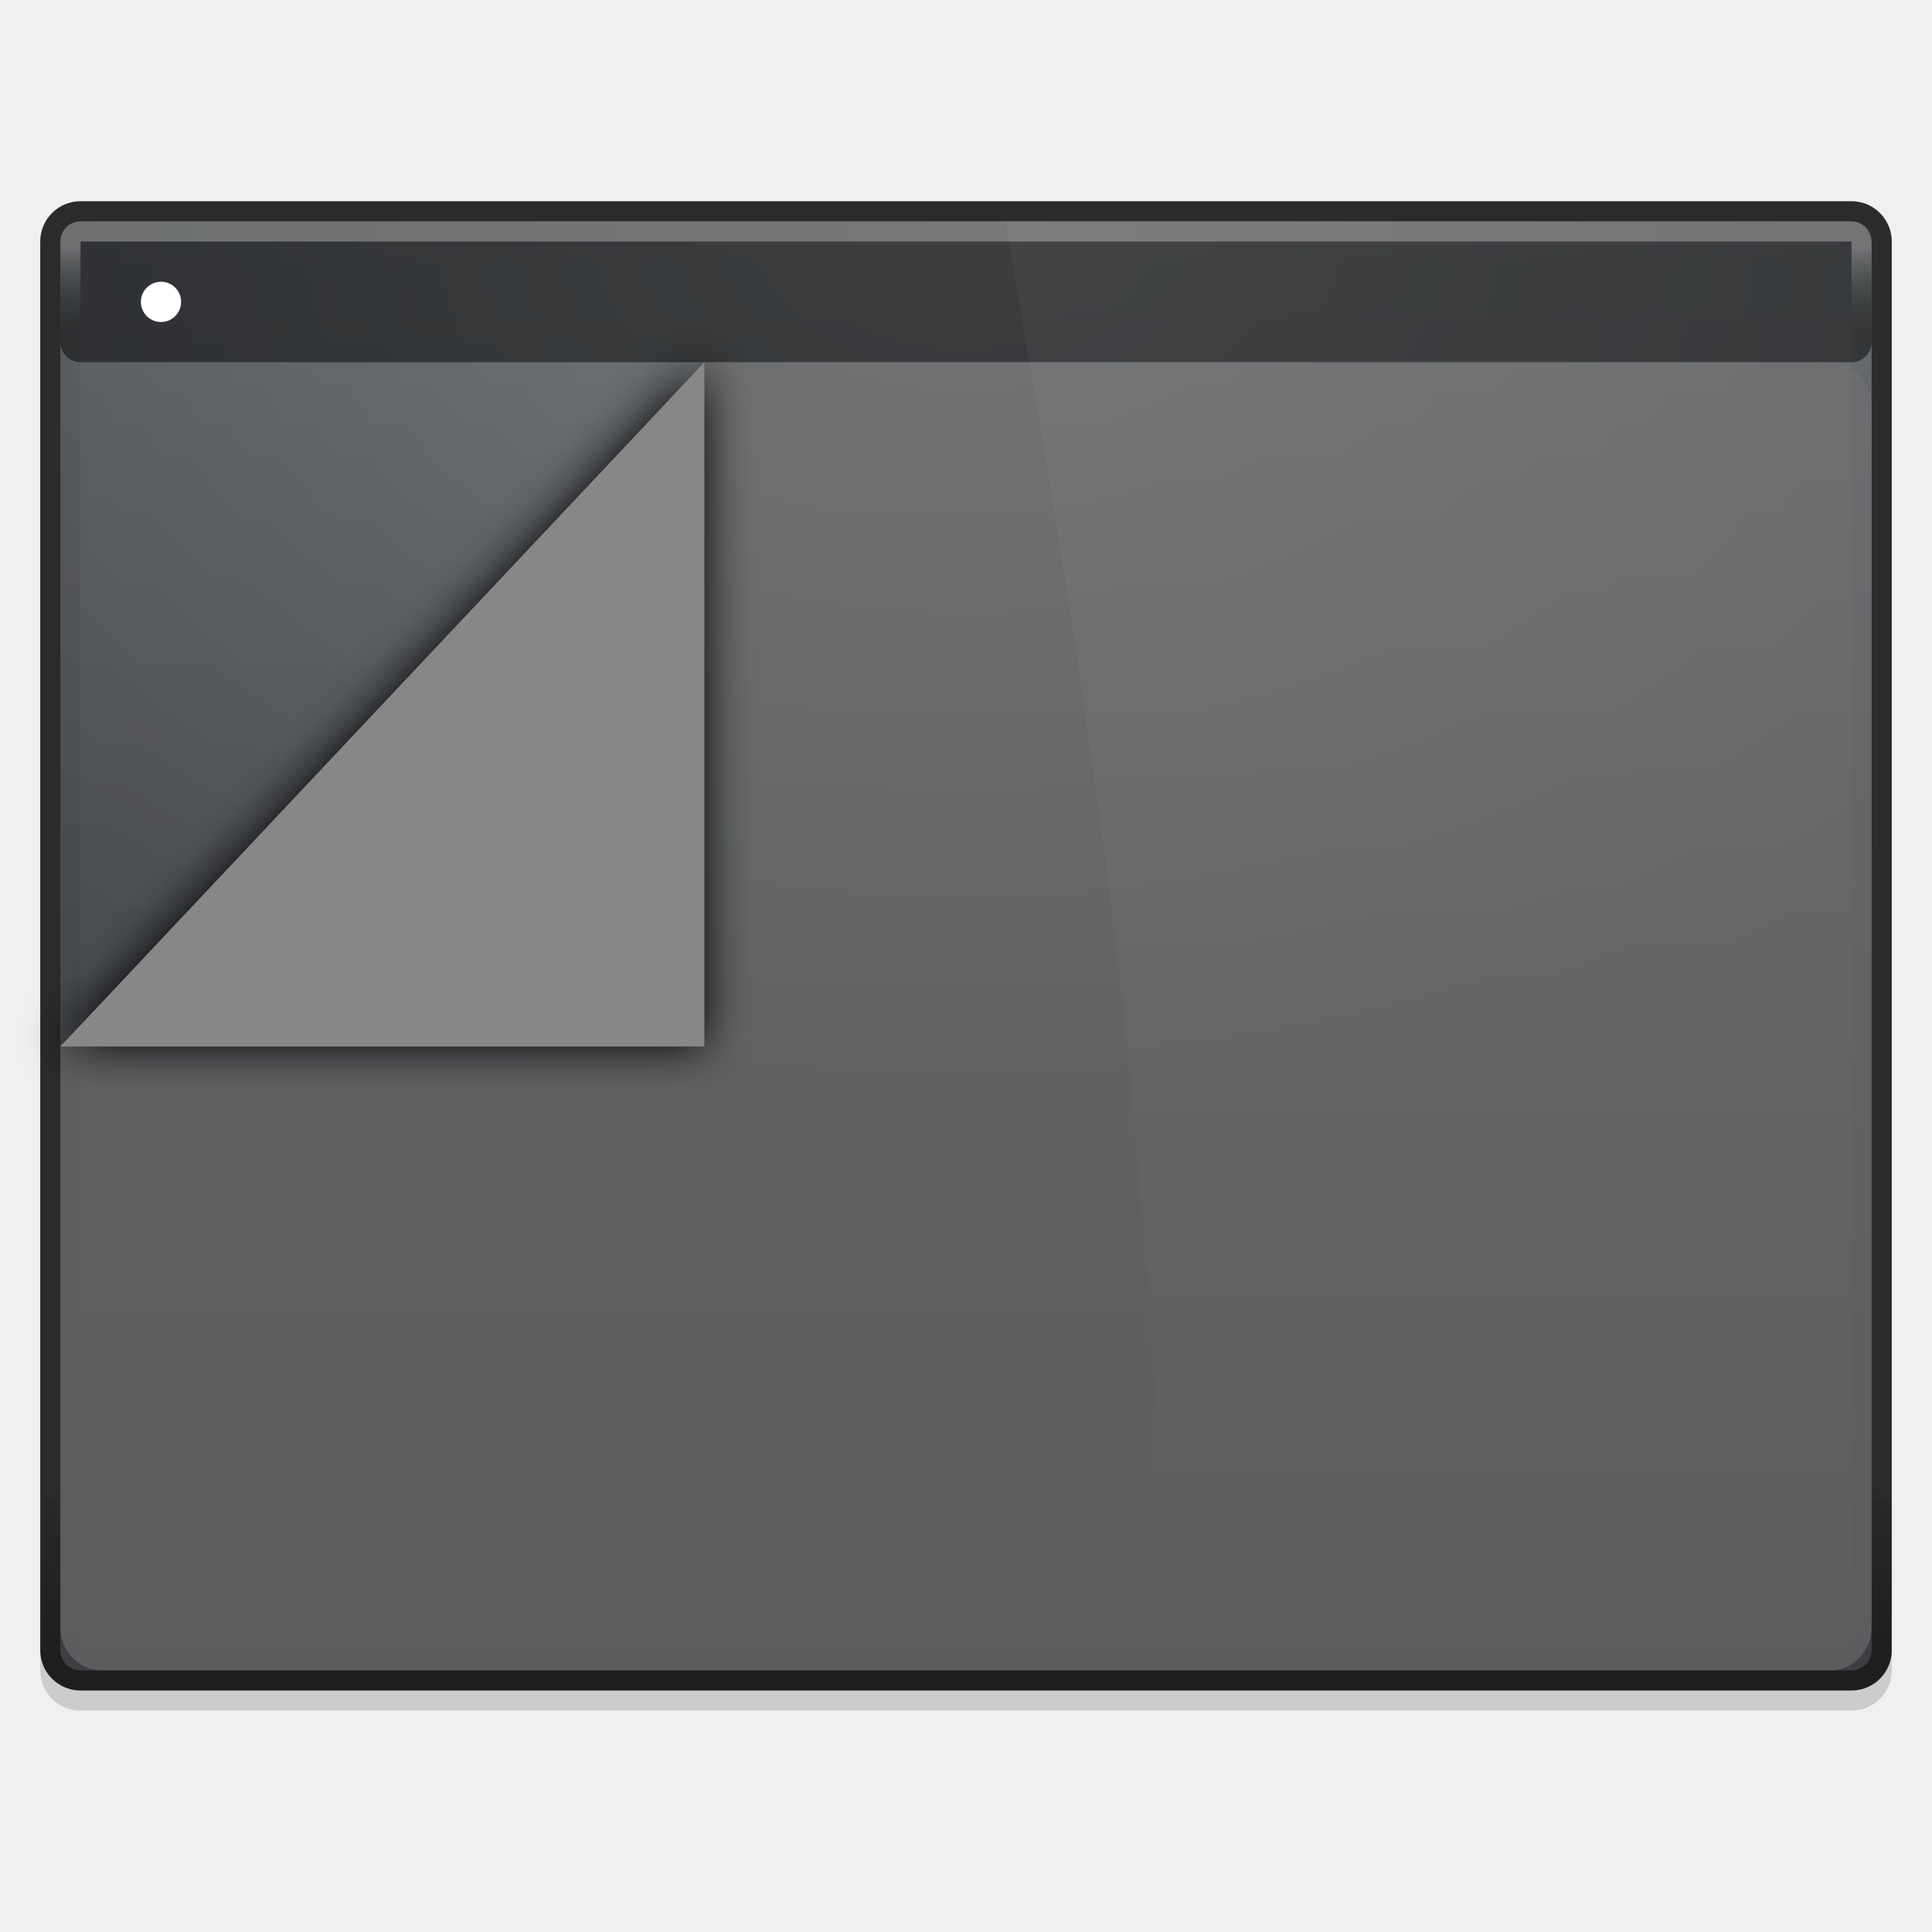
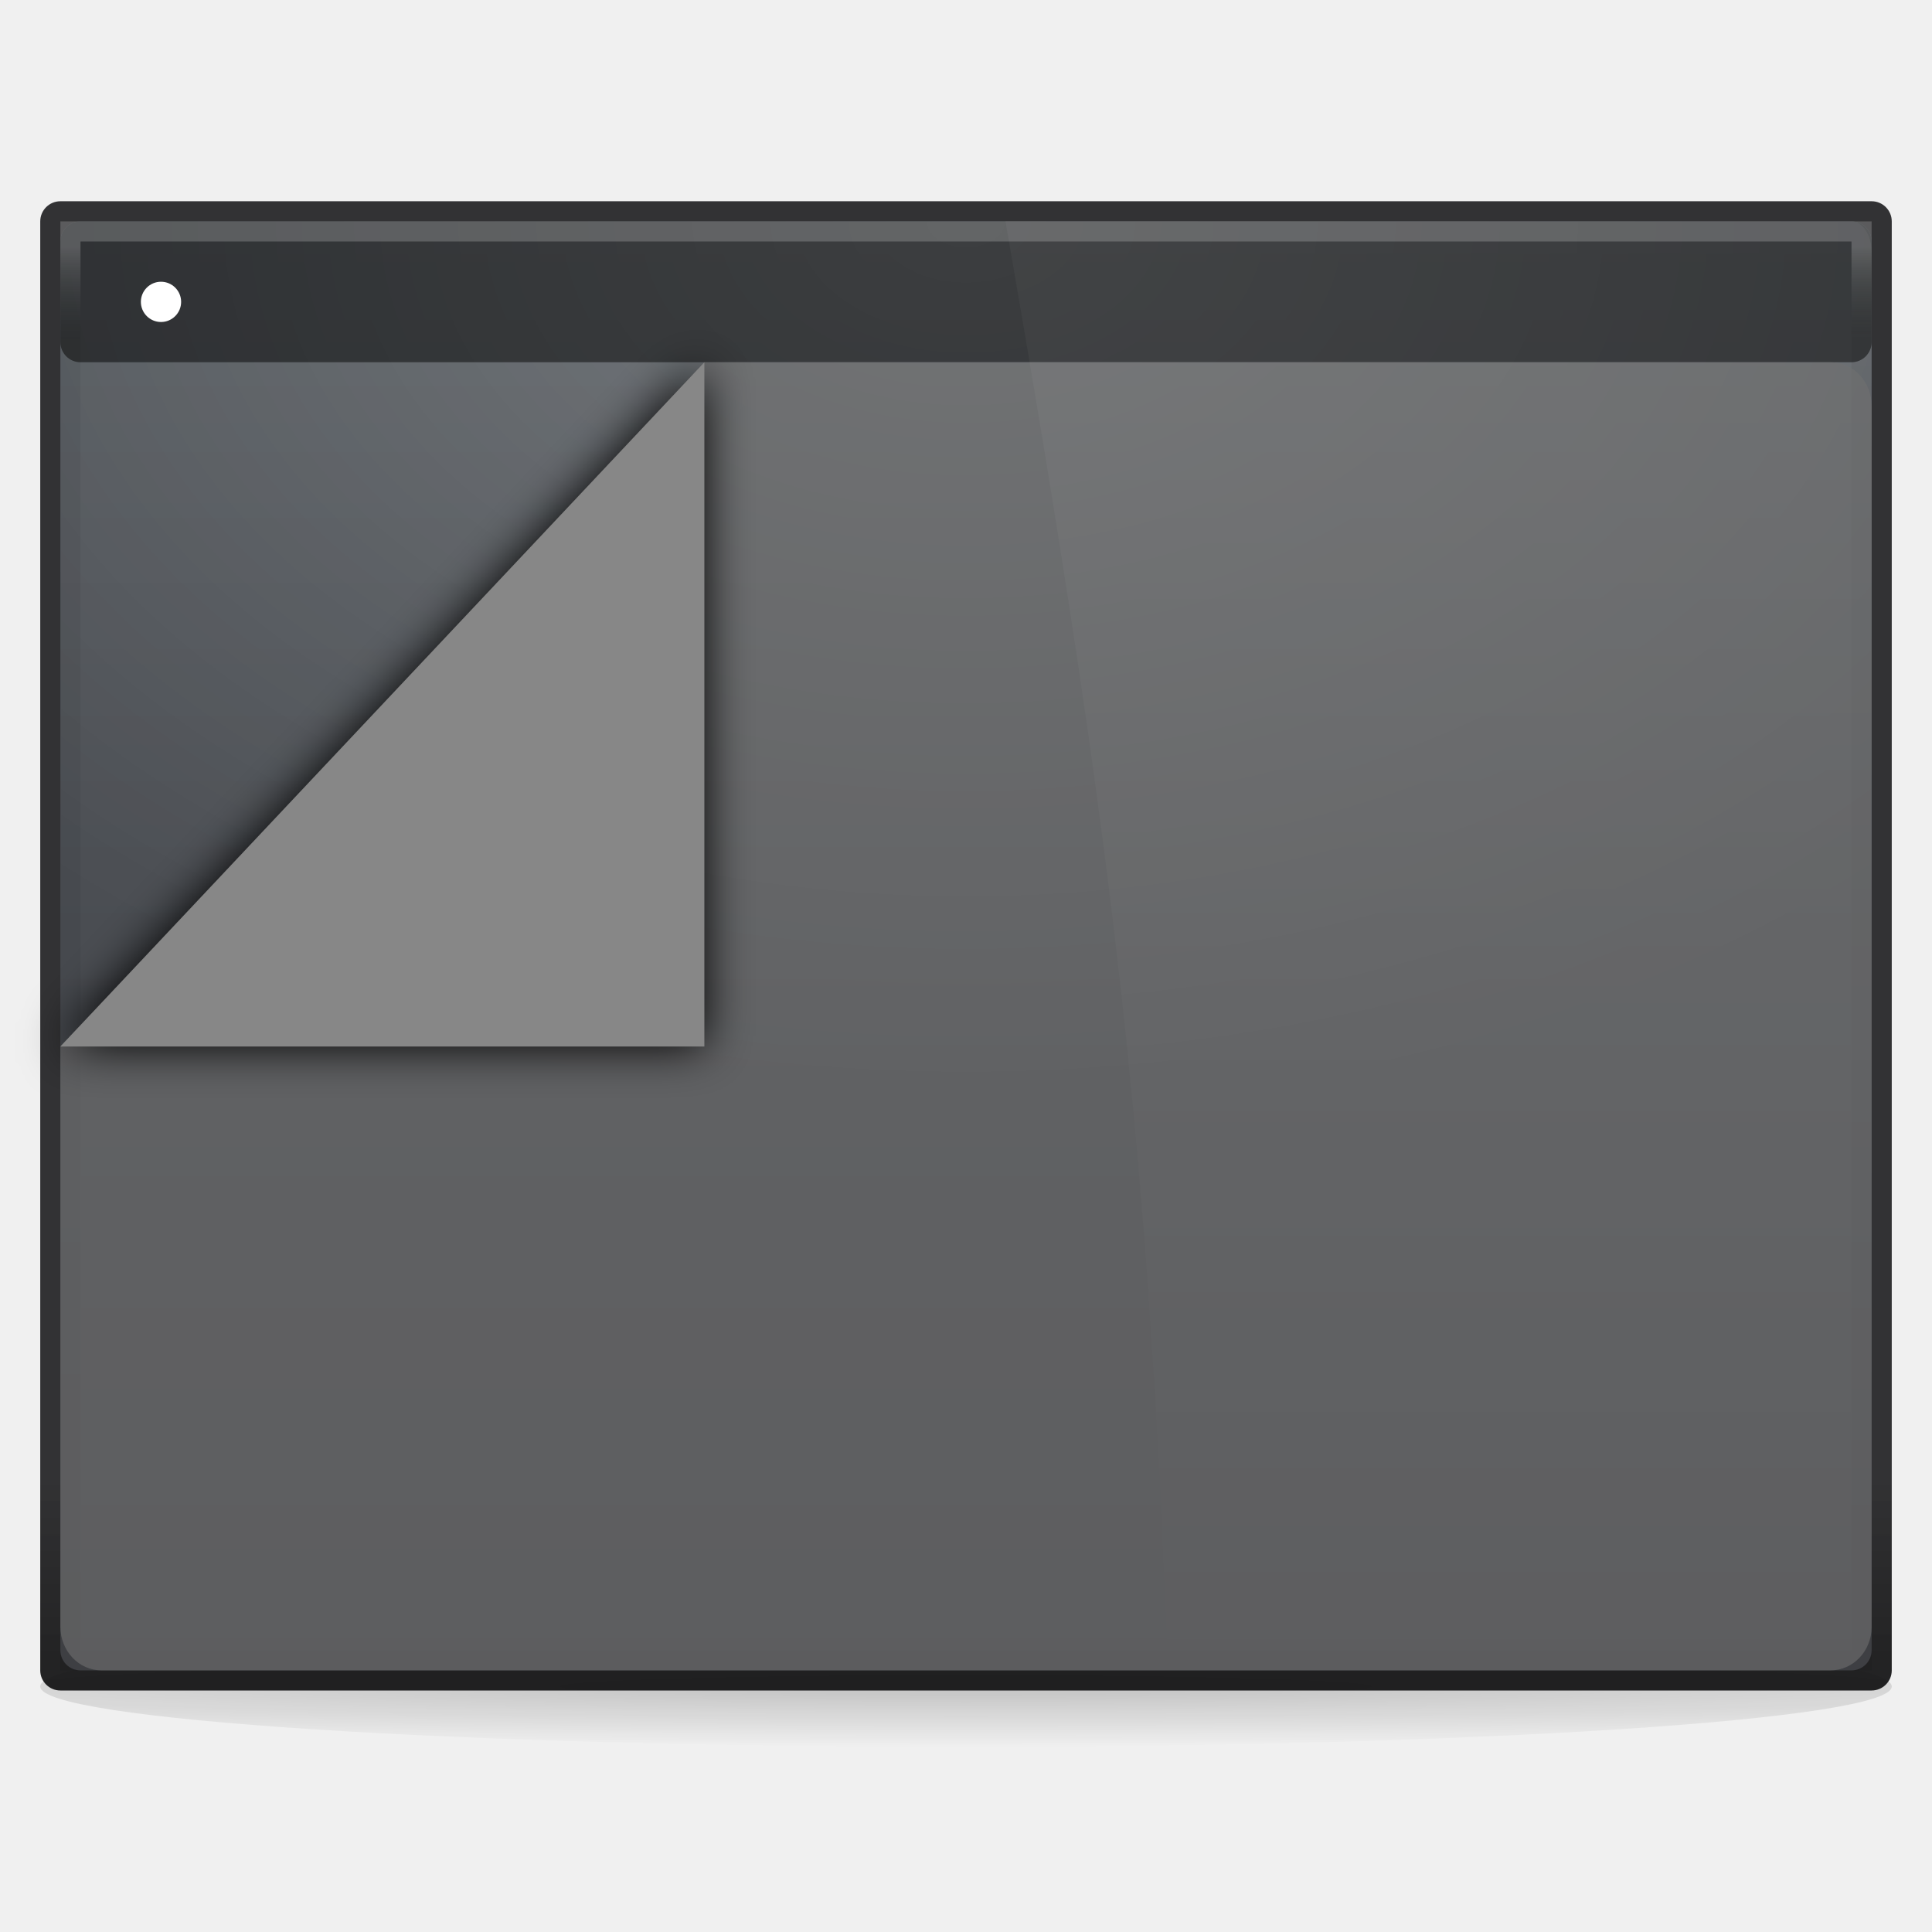
<svg xmlns="http://www.w3.org/2000/svg" xmlns:xlink="http://www.w3.org/1999/xlink" id="svg2" version="1.1" width="96" height="96" viewBox="0 0 96 96">
  <defs id="defs6">
    <linearGradient id="linearGradient4297">
      <stop id="stop4299" offset="0" style="stop-color:#000000;stop-opacity:0.51" />
      <stop id="stop4301" offset="1" style="stop-color:#000000;stop-opacity:0.392" />
    </linearGradient>
    <linearGradient id="linearGradient3782">
      <stop style="stop-color:#ffffff;stop-opacity:1;" offset="0" id="stop3784" />
      <stop style="stop-color:#e4e5e7;stop-opacity:1;" offset="1" id="stop3786" />
    </linearGradient>
    <linearGradient id="linearGradient3927">
      <stop id="stop3929" offset="0" style="stop-color:#f1f2f3;stop-opacity:1;" />
      <stop id="stop3931" offset="1" style="stop-color:#e4e5e7;stop-opacity:1;" />
    </linearGradient>
    <linearGradient id="linearGradient3930-4">
      <stop style="stop-color:#ffffff;stop-opacity:1;" offset="0" id="stop3932-3" />
      <stop style="stop-color:#ffffff;stop-opacity:0;" offset="1" id="stop3934-8" />
    </linearGradient>
    <linearGradient gradientTransform="translate(18,32)" y2="35" x2="24" y1="9" x1="24" gradientUnits="userSpaceOnUse" id="linearGradient4782-7" xlink:href="#linearGradient3937-8" />
    <linearGradient id="linearGradient3937-8">
      <stop style="stop-color:#9c9d9e;stop-opacity:1;" offset="0" id="stop3939-5" />
      <stop style="stop-color:#bbbcbd;stop-opacity:1;" offset="1" id="stop3941-0" />
    </linearGradient>
    <linearGradient xlink:href="#linearGradient3937-8" id="linearGradient3894" x1="-40" y1="36" x2="-40" y2="62" gradientUnits="userSpaceOnUse" />
    <linearGradient id="linearGradient3937-8-9">
      <stop style="stop-color:#9c9d9e;stop-opacity:1;" offset="0" id="stop3939-5-6" />
      <stop style="stop-color:#bbbcbd;stop-opacity:1;" offset="1" id="stop3941-0-1" />
    </linearGradient>
    <linearGradient gradientTransform="translate(57,-35)" y2="62" x2="-40" y1="36" x1="-40" gradientUnits="userSpaceOnUse" id="linearGradient3916" xlink:href="#linearGradient3937-8-9" />
    <linearGradient gradientTransform="matrix(1.022222,0,0,0.9677419,-0.02222222,1.322581)" gradientUnits="userSpaceOnUse" y2="13.1" x2="23.5" y1="11.033" x1="23.5" id="linearGradient3794-1" xlink:href="#linearGradient4297" />
    <linearGradient gradientTransform="matrix(1.128205,0,0,1.12,-5.897436,-18.24)" gradientUnits="userSpaceOnUse" y2="52" x2="25" y1="27" x1="25" id="linearGradient3965-2" xlink:href="#linearGradient3782" />
    <linearGradient gradientTransform="matrix(1.135135,0,0,1.130435,-2.675676,-5.086957)" gradientUnits="userSpaceOnUse" y2="39" x2="25" y1="16" x1="25" id="linearGradient3933-8" xlink:href="#linearGradient3927" />
    <linearGradient gradientTransform="matrix(1.05,0,0,1,-1.2,0)" gradientUnits="userSpaceOnUse" y2="9" x2="22" y1="11" x1="22" id="linearGradient3835-7" xlink:href="#linearGradient4297" />
    <linearGradient xlink:href="#linearGradient3930-4" id="linearGradient3987-7" gradientUnits="userSpaceOnUse" x1="5" y1="-4" x2="8" y2="-4" gradientTransform="translate(-1,13)" />
    <linearGradient xlink:href="#linearGradient3930-4" id="linearGradient3064-6" gradientUnits="userSpaceOnUse" gradientTransform="matrix(-1,0,0,1,49,13)" x1="26" y1="-4" x2="29" y2="-4" />
    <linearGradient gradientTransform="translate(80,18.875)" xlink:href="#linearGradient3937-8" id="linearGradient3914" x1="24" y1="21" x2="24" y2="33" gradientUnits="userSpaceOnUse" />
    <linearGradient id="linearGradient4392">
      <stop id="stop4394" offset="0" style="stop-color:#535353;stop-opacity:1" />
    </linearGradient>
    <linearGradient id="linearGradient4358">
      <stop style="stop-color:#ffffff;stop-opacity:0" offset="0" id="stop4360" />
      <stop id="stop4364" offset="0" style="stop-color:#ffffff;stop-opacity:1" />
      <stop style="stop-color:#ffffff;stop-opacity:1" offset="1" id="stop4362" />
    </linearGradient>
    <linearGradient id="linearGradient3927-7">
      <stop id="stop3929-7" offset="0" style="stop-color:#53585d;stop-opacity:1" />
      <stop id="stop3931-9" offset="1" style="stop-color:#414247;stop-opacity:1" />
    </linearGradient>
    <linearGradient xlink:href="#linearGradient4358" id="linearGradient4486" gradientUnits="userSpaceOnUse" gradientTransform="matrix(1.621621,0,0,2.043478,-83.1081,-84.69564)" x1="25.35" y1="21.383" x2="29.667" y2="19.426" />
    <mask maskUnits="userSpaceOnUse" id="mask4482">
      <rect style="display:inline;opacity:0.1;fill:url(#linearGradient4486);fill-opacity:1;stroke:#000000;stroke-width:0;stroke-miterlimit:4;stroke-dasharray:none;stroke-opacity:1" id="rect4484" width="60" height="47" x="-75" y="-52" rx="1" ry="1" />
    </mask>
    <linearGradient id="linearGradient4274">
-       <stop style="stop-color:#ffffff;stop-opacity:1;" offset="0" id="stop4276" />
+       <stop style="stop-color:#ffffff;stop-opacity:0.667" offset="0" id="stop4276" />
      <stop style="stop-color:#000000;stop-opacity:0.175" offset="1" id="stop4278" />
    </linearGradient>
    <linearGradient gradientTransform="matrix(2.432433,0,0,3.130434,-10.16216,-58.08695)" gradientUnits="userSpaceOnUse" y2="39" x2="25" y1="16" x1="25" id="linearGradient3933-1" xlink:href="#linearGradient3927-7" />
    <linearGradient xlink:href="#linearGradient4274" id="linearGradient4280" x1="30" y1="-8" x2="30" y2="-5" gradientUnits="userSpaceOnUse" gradientTransform="matrix(1.508475,0,0,1.543478,-1.271187,5.619565)" />
    <mask maskUnits="userSpaceOnUse" id="mask4482-3">
      <rect style="display:inline;opacity:0.1;fill:url(#linearGradient4486);fill-opacity:1;stroke:#000000;stroke-width:0;stroke-miterlimit:4;stroke-dasharray:none;stroke-opacity:1" id="rect4484-4" width="60" height="47" x="-75" y="-52" rx="1" ry="1" />
    </mask>
    <radialGradient xlink:href="#linearGradient3930-4" id="radialGradient4520" cx="-31.125" cy="-17.5" fx="-31.125" fy="-17.5" r="30" gradientTransform="matrix(2.200001,0,0,1.480852,115.475,17.9149)" gradientUnits="userSpaceOnUse" />
    <linearGradient gradientTransform="matrix(1.636363,0,0,3.130434,23.27275,-58.08693)" gradientUnits="userSpaceOnUse" y2="39" x2="25" y1="16" x1="25" id="linearGradient3933-1-6" xlink:href="#linearGradient3930-4" />
    <linearGradient id="linearGradient5027">
      <stop style="stop-color:#0f0f10;stop-opacity:0.914" offset="0" id="stop5029" />
      <stop style="stop-color:#161618;stop-opacity:0.871" offset="1" id="stop5031" />
    </linearGradient>
    <linearGradient gradientTransform="matrix(1.483871,0,0,1.510204,0.5161239,23.59183)" xlink:href="#linearGradient5027" id="linearGradient5033-3" x1="32" y1="39" x2="32" y2="33" gradientUnits="userSpaceOnUse" />
    <linearGradient y2="19.426" x2="29.667" y1="21.383" x1="25.35" gradientTransform="matrix(1.621621,0,0,2.043478,-83.1081,-84.69564)" gradientUnits="userSpaceOnUse" id="linearGradient4316" xlink:href="#linearGradient4358" />
    <mask id="mask4482-38" maskUnits="userSpaceOnUse">
      <rect ry="1" rx="1" y="-52" x="-75" height="47" width="60" id="rect4484-41" style="display:inline;opacity:0.1;fill:url(#linearGradient4486);fill-opacity:1;stroke:#000000;stroke-width:0;stroke-miterlimit:4;stroke-dasharray:none;stroke-opacity:1" />
    </mask>
    <linearGradient xlink:href="#linearGradient3937-8" id="linearGradient4435" x1="16" y1="14" x2="16" y2="22" gradientUnits="userSpaceOnUse" gradientTransform="translate(-1,10.53125)" />
    <linearGradient gradientTransform="translate(-52,-10)" xlink:href="#linearGradient3937-8" id="linearGradient3914-7" x1="24" y1="21" x2="24" y2="33" gradientUnits="userSpaceOnUse" />
    <linearGradient gradientTransform="translate(-52,-10)" xlink:href="#linearGradient3937-8" id="linearGradient3914-4" x1="24" y1="21" x2="24" y2="33" gradientUnits="userSpaceOnUse" />
    <linearGradient gradientTransform="translate(-7,31)" y2="33" x2="24" y1="21" x1="24" gradientUnits="userSpaceOnUse" id="linearGradient3997" xlink:href="#linearGradient3937-8" />
    <linearGradient gradientTransform="translate(80,18.875)" xlink:href="#linearGradient3937-8" id="linearGradient3914-9" x1="24" y1="21" x2="24" y2="33" gradientUnits="userSpaceOnUse" />
    <linearGradient xlink:href="#linearGradient4358" id="linearGradient4335" gradientUnits="userSpaceOnUse" gradientTransform="matrix(1.621621,0,0,2.043478,-83.1081,-84.69564)" x1="25.35" y1="21.383" x2="29.667" y2="19.426" />
    <mask maskUnits="userSpaceOnUse" id="mask4482-0">
      <rect style="display:inline;opacity:0.1;fill:url(#linearGradient4486);fill-opacity:1;stroke:#000000;stroke-width:0;stroke-miterlimit:4;stroke-dasharray:none;stroke-opacity:1" id="rect4484-6" width="60" height="47" x="-75" y="-52" rx="1" ry="1" />
    </mask>
    <linearGradient gradientTransform="matrix(1.022222,0,0,0.9677419,-0.02222222,1.322581)" gradientUnits="userSpaceOnUse" y2="13.1" x2="23.5" y1="11.033" x1="23.5" id="linearGradient4319" xlink:href="#linearGradient4297" />
    <linearGradient gradientTransform="matrix(1.128205,0,0,1.12,-5.897436,-18.24)" gradientUnits="userSpaceOnUse" y2="52" x2="25" y1="27" x1="25" id="linearGradient4321" xlink:href="#linearGradient3782" />
    <linearGradient gradientTransform="matrix(1.135135,0,0,1.130435,-2.675676,-5.086957)" gradientUnits="userSpaceOnUse" y2="39" x2="25" y1="16" x1="25" id="linearGradient4323" xlink:href="#linearGradient3927" />
    <linearGradient gradientTransform="matrix(1.05,0,0,1,-1.2,0)" gradientUnits="userSpaceOnUse" y2="9" x2="22" y1="11" x1="22" id="linearGradient4325" xlink:href="#linearGradient4297" />
    <linearGradient xlink:href="#linearGradient3930-4" id="linearGradient4327" gradientUnits="userSpaceOnUse" x1="5" y1="-4" x2="8" y2="-4" gradientTransform="translate(-1,13)" />
    <linearGradient xlink:href="#linearGradient3930-4" id="linearGradient4329" gradientUnits="userSpaceOnUse" gradientTransform="matrix(-1,0,0,1,49,13)" x1="26" y1="-4" x2="29" y2="-4" />
    <mask maskUnits="userSpaceOnUse" id="mask4482-8">
      <rect style="display:inline;opacity:0.1;fill:url(#linearGradient4486);fill-opacity:1;stroke:#000000;stroke-width:0;stroke-miterlimit:4;stroke-dasharray:none;stroke-opacity:1" id="rect4484-4-5" width="60" height="47" x="-75" y="-52" rx="1" ry="1" />
    </mask>
    <linearGradient gradientTransform="translate(-7,31)" y2="33" x2="24" y1="21" x1="24" gradientUnits="userSpaceOnUse" id="linearGradient4305" xlink:href="#linearGradient3937-8" />
    <linearGradient gradientTransform="translate(80,18.875)" xlink:href="#linearGradient3937-8" id="linearGradient4308" x1="24" y1="21" x2="24" y2="33" gradientUnits="userSpaceOnUse" />
    <linearGradient xlink:href="#linearGradient4358" id="linearGradient4311" gradientUnits="userSpaceOnUse" gradientTransform="matrix(1.621621,0,0,2.043478,-83.1081,-84.69564)" x1="25.35" y1="21.383" x2="29.667" y2="19.426" />
    <mask maskUnits="userSpaceOnUse" id="mask4482-4">
      <rect style="display:inline;opacity:0.1;fill:url(#linearGradient4486);fill-opacity:1;stroke:#000000;stroke-width:0;stroke-miterlimit:4;stroke-dasharray:none;stroke-opacity:1" id="rect4484-0" width="60" height="47" x="-75" y="-52" rx="1" ry="1" />
    </mask>
    <linearGradient gradientTransform="matrix(1.022222,0,0,0.9677419,-0.02222222,1.322581)" gradientUnits="userSpaceOnUse" y2="13.1" x2="23.5" y1="11.033" x1="23.5" id="linearGradient4317" xlink:href="#linearGradient4297" />
    <linearGradient gradientTransform="matrix(1.128205,0,0,1.12,-5.897436,-18.24)" gradientUnits="userSpaceOnUse" y2="52" x2="25" y1="27" x1="25" id="linearGradient4320" xlink:href="#linearGradient3782" />
    <linearGradient gradientTransform="matrix(1.135135,0,0,1.130435,-2.675676,-5.086957)" gradientUnits="userSpaceOnUse" y2="39" x2="25" y1="16" x1="25" id="linearGradient4322" xlink:href="#linearGradient3927" />
    <linearGradient gradientTransform="matrix(1.05,0,0,1,-1.2,0)" gradientUnits="userSpaceOnUse" y2="9" x2="22" y1="11" x1="22" id="linearGradient4324" xlink:href="#linearGradient4297" />
    <linearGradient xlink:href="#linearGradient3930-4" id="linearGradient4326" gradientUnits="userSpaceOnUse" x1="5" y1="-4" x2="8" y2="-4" gradientTransform="translate(-1,13)" />
    <linearGradient xlink:href="#linearGradient3930-4" id="linearGradient4328" gradientUnits="userSpaceOnUse" gradientTransform="matrix(-1,0,0,1,49,13)" x1="26" y1="-4" x2="29" y2="-4" />
    <linearGradient xlink:href="#linearGradient4358" id="linearGradient4407" gradientUnits="userSpaceOnUse" gradientTransform="matrix(1.621621,0,0,2.043478,-83.1081,-84.69564)" x1="25.35" y1="21.383" x2="29.667" y2="19.426" />
    <mask maskUnits="userSpaceOnUse" id="mask4482-8-0">
      <rect style="display:inline;opacity:0.1;fill:url(#linearGradient4486);fill-opacity:1;stroke:#000000;stroke-width:0;stroke-miterlimit:4;stroke-dasharray:none;stroke-opacity:1" id="rect4484-4-1" width="60" height="47" x="-75" y="-52" rx="1" ry="1" />
    </mask>
    <filter style="color-interpolation-filters:sRGB" id="filter4421" x="-0.087" width="1.173" y="-0.082" height="1.163">
      <feGaussianBlur stdDeviation="1.155" id="feGaussianBlur4423" />
    </filter>
+     <radialGradient xlink:href="#linearGradient4303" id="radialGradient4309-7" cx="31" cy="52.6" fx="31" fy="52.6" r="31" gradientTransform="matrix(3.467742,0,0,0.09677397,-59.5,78.70969)" gradientUnits="userSpaceOnUse" />
+     <linearGradient id="linearGradient4303">
+       <stop style="stop-color:#000000;stop-opacity:0.19" offset="0" id="stop4305" />
+       <stop id="stop4311" offset="0.7" style="stop-color:#000000;stop-opacity:0.059" />
+       <stop style="stop-color:#000000;stop-opacity:0;" offset="1" id="stop4307" />
+     </linearGradient>
  </defs>
-   <rect ry="2" rx="2" y="10" x="2" height="74" width="92" id="rect3915-8-1" style="display:inline;fill:url(#linearGradient5033-3);fill-opacity:1;stroke:#000000;stroke-width:0;stroke-miterlimit:4;stroke-dasharray:none;stroke-opacity:1" />
+   <ellipse style="display:inline;opacity:1;fill:url(#radialGradient4309-7);fill-opacity:1;stroke:none;stroke-width:1.2;stroke-linecap:butt;stroke-linejoin:miter;stroke-miterlimit:4;stroke-dasharray:none;stroke-dashoffset:0;stroke-opacity:1" id="path4293-4" ry="3" rx="46" cy="83.8" cx="48" />
+   <rect ry="1" rx="1" y="10" x="2" height="74" width="92" id="rect3915-8-1" style="display:inline;fill:url(#linearGradient5033-3);fill-opacity:1;stroke:#000000;stroke-width:0;stroke-miterlimit:4;stroke-dasharray:none;stroke-opacity:1" />
  <g id="layer4-2" style="display:inline;opacity:1" transform="translate(0.999995,18.99999)">
-     <rect ry="2" rx="2" y="-9" x="1" height="75" width="92" id="rect3915-0-9" style="display:inline;opacity:0.15;fill:#000000;fill-opacity:1;stroke:#000000;stroke-width:0;stroke-miterlimit:4;stroke-dasharray:none;stroke-opacity:1" />
    <rect ry="1" rx="1" y="-8" x="2" height="72" width="90" id="rect3925-61" style="fill:url(#linearGradient3933-1);fill-opacity:1;stroke:#000000;stroke-width:0;stroke-miterlimit:4;stroke-dasharray:none;stroke-opacity:1" />
    <path style="display:inline;opacity:0.1;fill:url(#linearGradient3933-1-6);fill-opacity:1;stroke:#000000;stroke-width:0;stroke-miterlimit:4;stroke-dasharray:none;stroke-opacity:1" d="m 48.964,-8 42.027,0 c 0.559,0 1.009,0.683 1.009,1.532 l 0,68.936 c 0,0.849 -0.45,1.532 -1.009,1.532 l -33.955,0 C 56.027,36.426 54.009,21.106 48.964,-8 Z" id="rect3925-74" />
    <rect style="display:inline;opacity:0.2;fill:url(#radialGradient4520);fill-opacity:1;stroke:none;stroke-width:0;stroke-miterlimit:4;stroke-dasharray:none;stroke-opacity:1" id="rect3925-7" width="90" height="72" x="2" y="-8" rx="1" ry="1" />
    <rect style="opacity:1;fill:#000000;fill-opacity:0.491;stroke:none;stroke-width:1;stroke-linecap:butt;stroke-linejoin:miter;stroke-miterlimit:4;stroke-dasharray:none;stroke-dashoffset:0;stroke-opacity:0.175" id="rect4555" width="90" height="7" x="2" y="-8" rx="1" ry="1" />
-     <rect ry="0.5" rx="0.5" y="-7.5" x="2.5" height="71" width="89" id="rect3925-6" style="display:inline;opacity:0.3;fill:none;fill-opacity:1;stroke:url(#linearGradient4280);stroke-width:1;stroke-miterlimit:4;stroke-dasharray:none;stroke-opacity:1" />
+     <rect y="-7.5" x="2.5" height="71" width="89" id="rect3925-6" style="display:inline;opacity:0.3;fill:none;fill-opacity:1;stroke:url(#linearGradient4280);stroke-width:1;stroke-miterlimit:4;stroke-dasharray:none;stroke-opacity:1" />
    <ellipse ry="1" rx="1" style="opacity:1;fill:#ffffff;fill-opacity:1;stroke:none;stroke-width:1;stroke-linecap:butt;stroke-linejoin:miter;stroke-miterlimit:4;stroke-dasharray:none;stroke-dashoffset:0;stroke-opacity:0.175" id="path4205" cx="7" cy="-4" />
  </g>
  <path style="display:inline;opacity:0.6;fill:#707070;fill-opacity:1;stroke:none;stroke-width:1;stroke-linecap:butt;stroke-linejoin:miter;stroke-miterlimit:4;stroke-dasharray:none;stroke-dashoffset:0;stroke-opacity:0.431" d="M 35,18 90.955,18 C 92.088,18 93,18.966 93,20.167 l 0,60.667 C 93,82.034 92.088,83 90.955,83 L 5.045,83 C 3.912,83 3.006,82.034 3,80.833 L 3,52 Z" id="rect4201-2-4" />
  <path id="rect4204-5-2-2-5" d="m 35,18 0,34 -32,-8e-6 z" style="display:inline;opacity:1;fill:#000000;fill-opacity:1;stroke:none;stroke-width:1;stroke-linecap:butt;stroke-linejoin:miter;stroke-miterlimit:4;stroke-dasharray:none;stroke-dashoffset:0;stroke-opacity:0.431;filter:url(#filter4421)" />
  <path id="rect4204-5-2-2" d="m 35,18 0,34 -32,-8e-6 z" style="display:inline;opacity:1;fill:#878787;fill-opacity:1;stroke:none;stroke-width:1;stroke-linecap:butt;stroke-linejoin:miter;stroke-miterlimit:4;stroke-dasharray:none;stroke-dashoffset:0;stroke-opacity:0.431" />
</svg>
